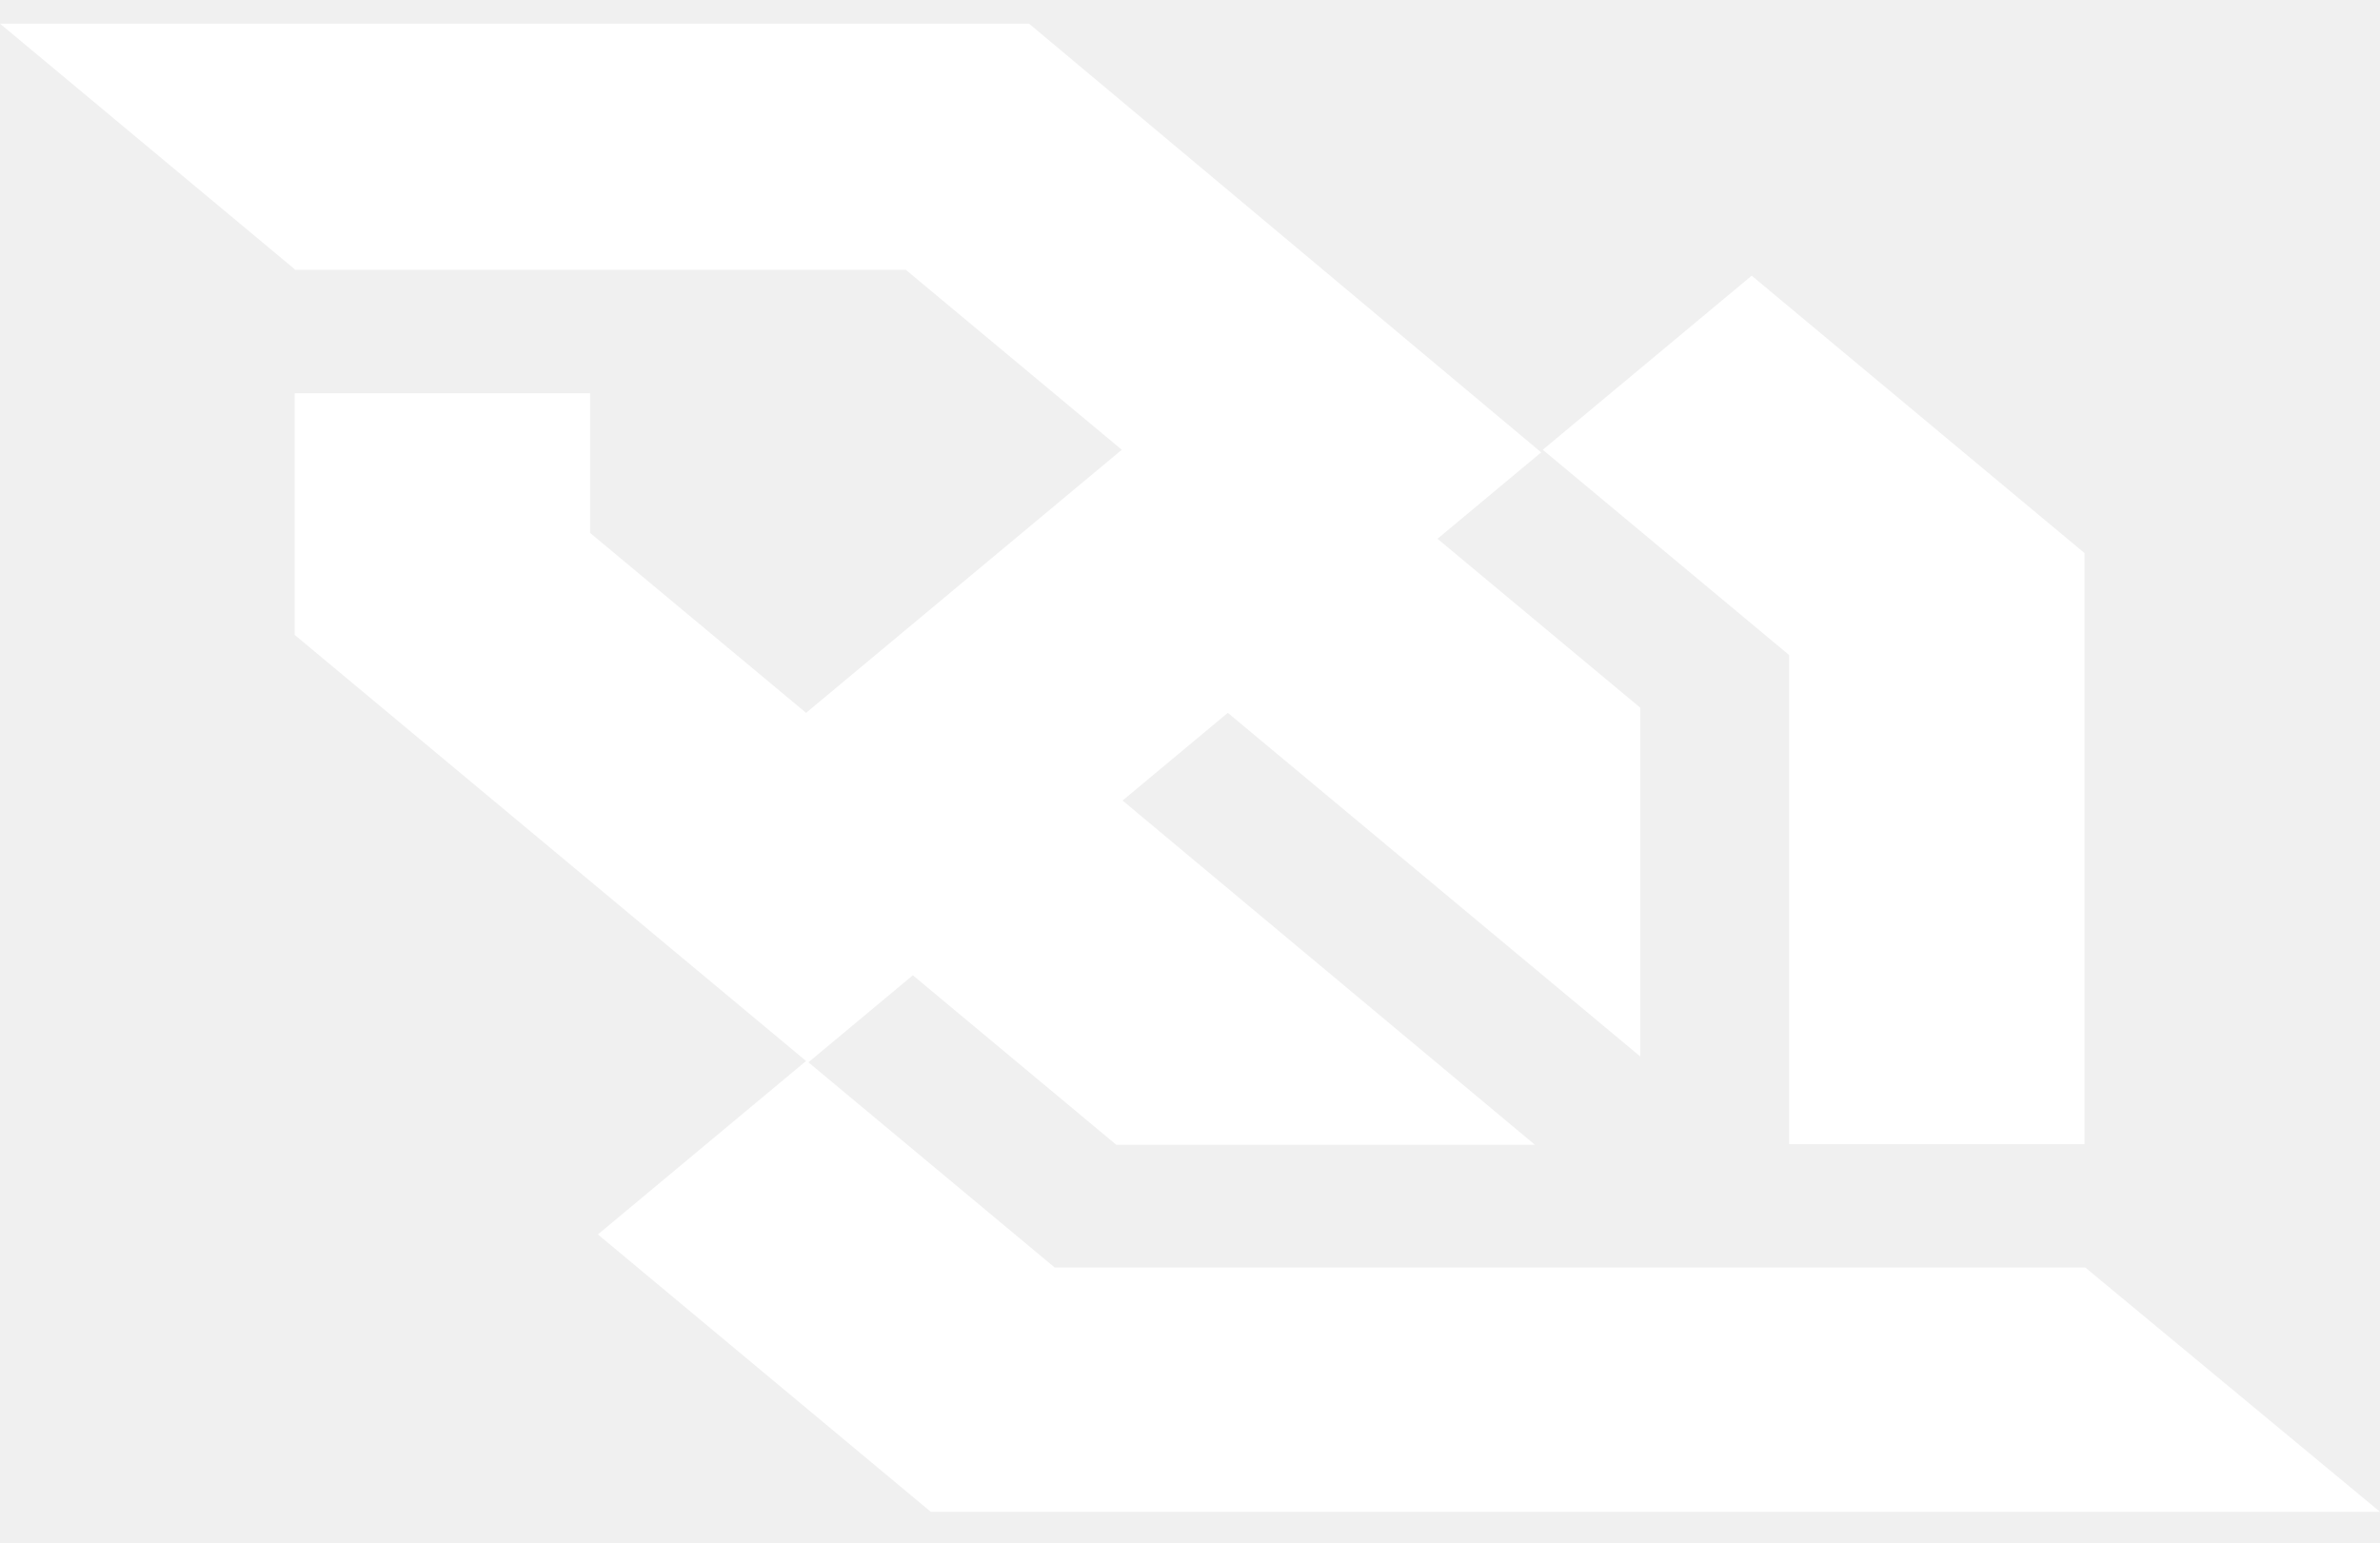
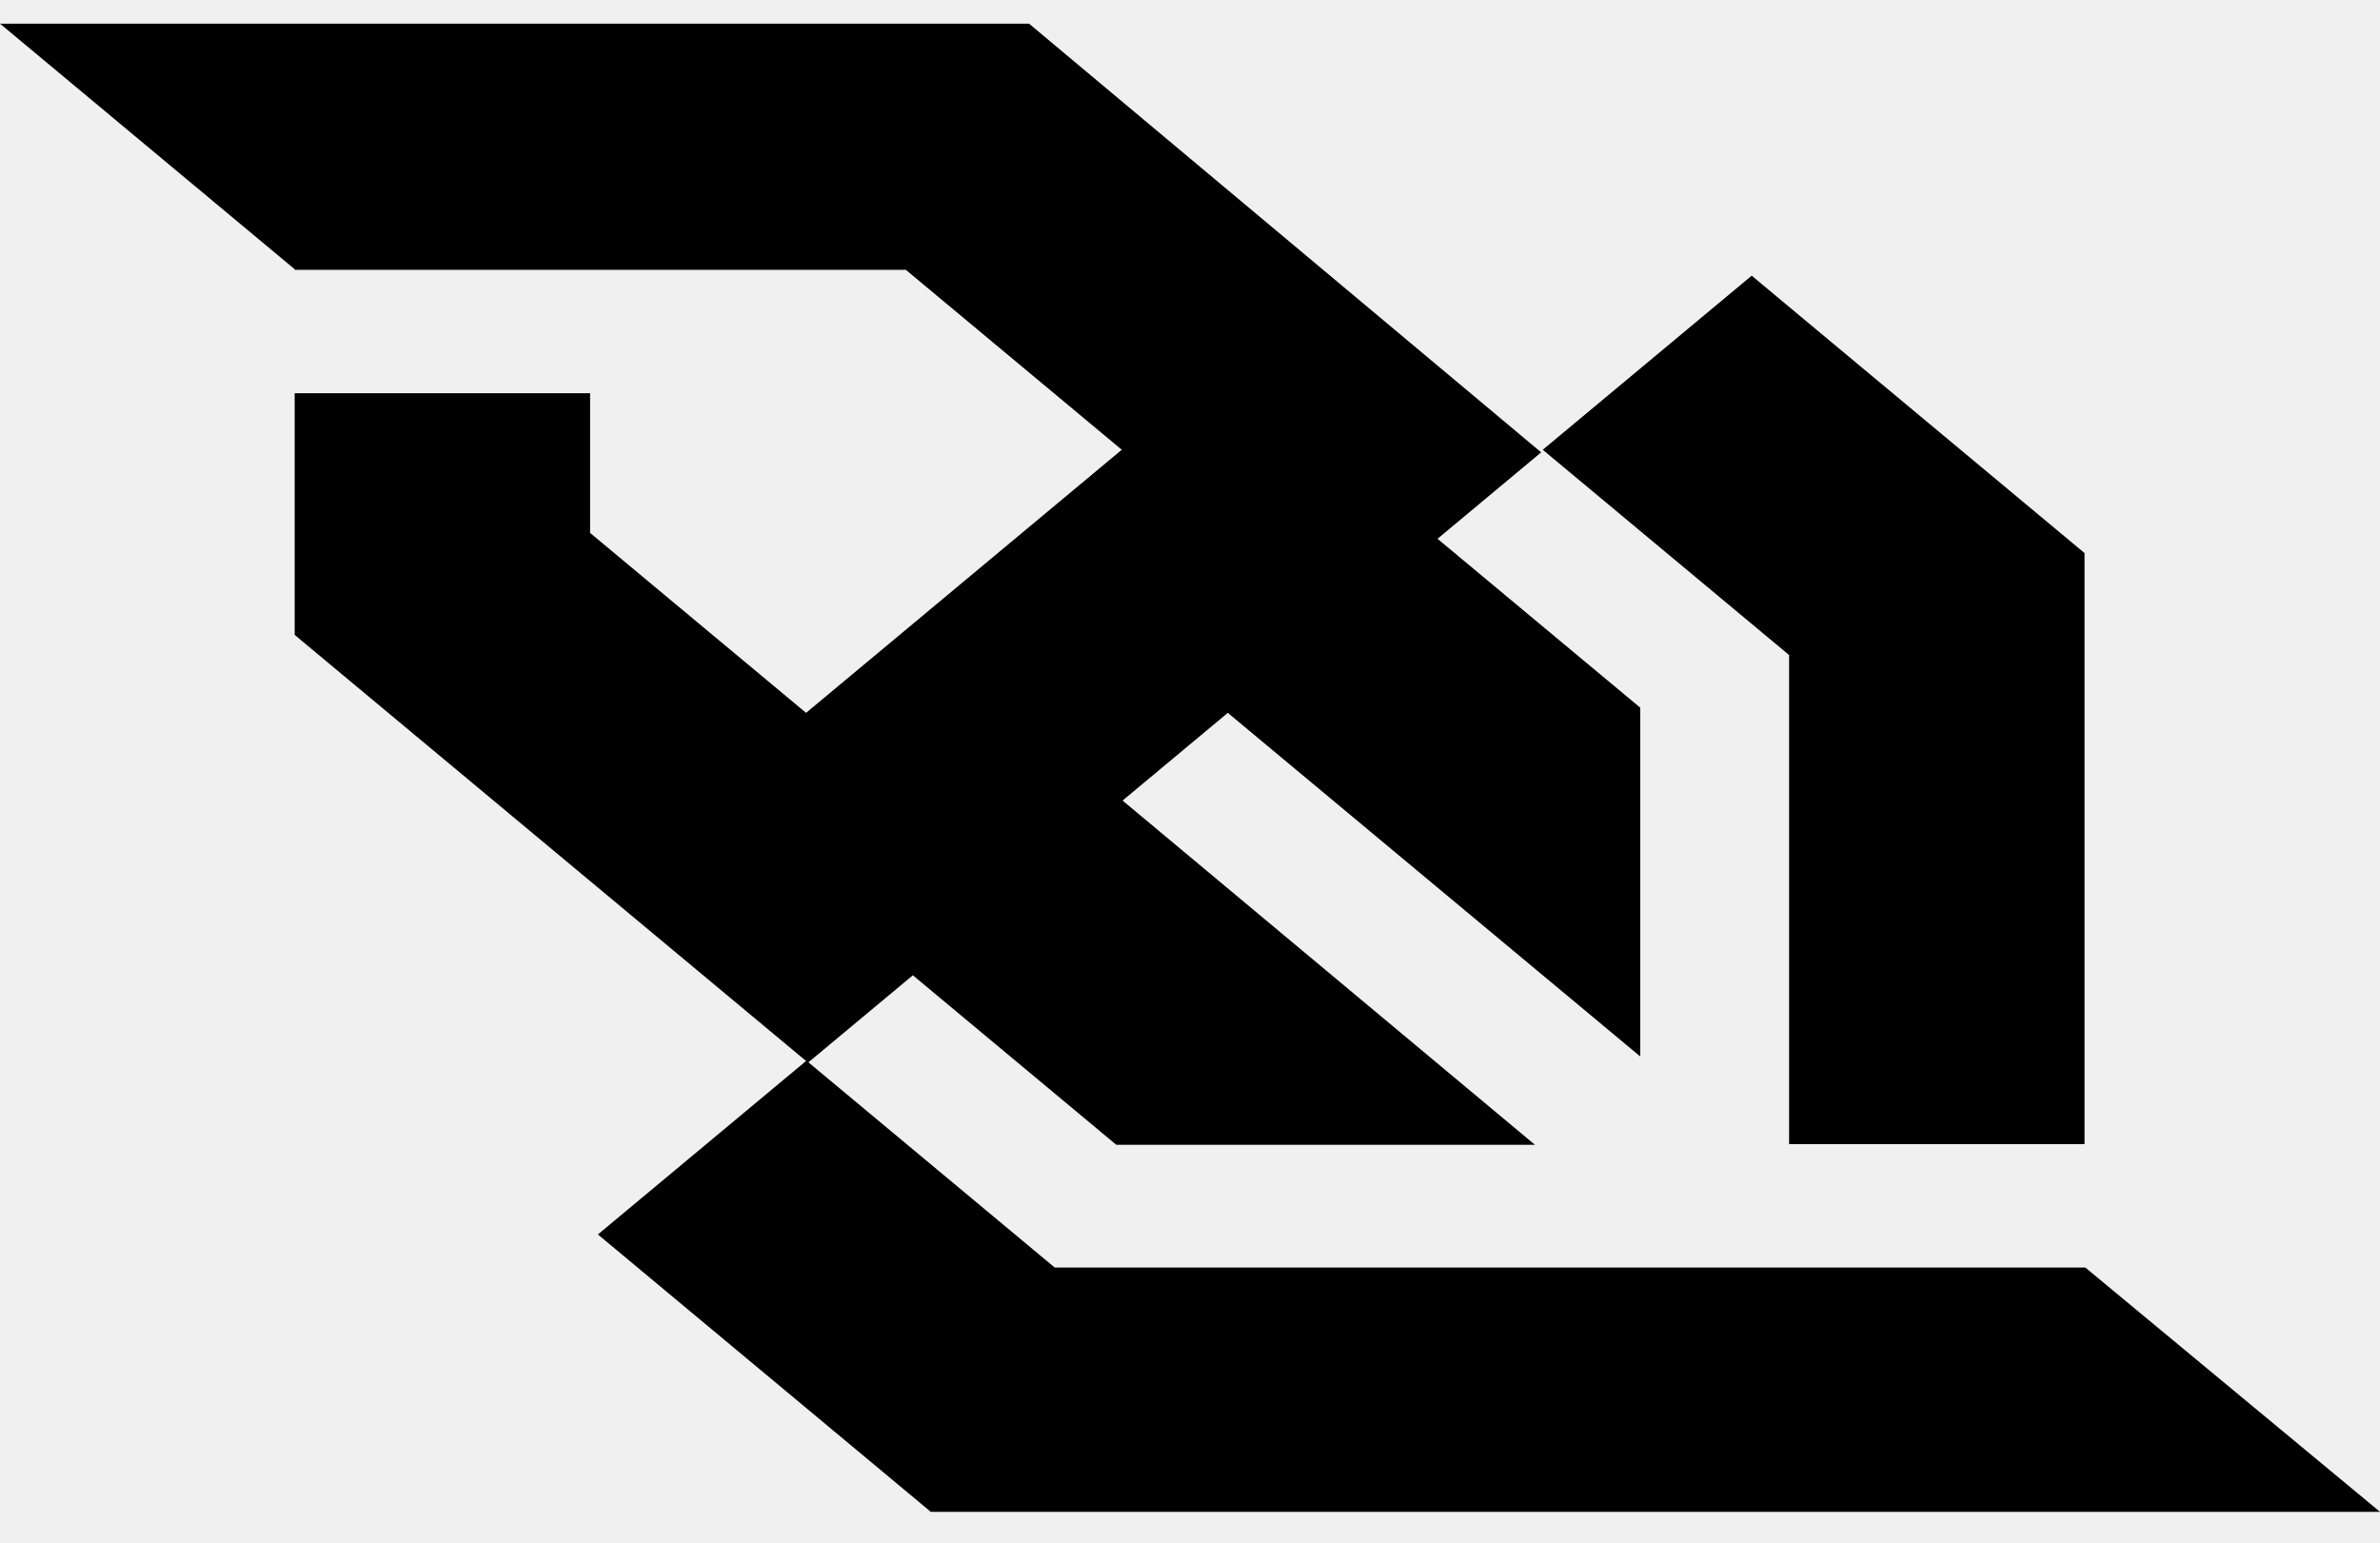
<svg xmlns="http://www.w3.org/2000/svg" width="54" height="35" viewBox="0 0 54 35" fill="none">
-   <path d="M40.593 25.963H47.296V12.55L39.744 6.256L35.004 10.206L40.593 14.864V25.963ZM47.314 28.763H37.551H23.931L18.342 24.106L20.712 22.131L25.328 25.978H34.827L25.47 18.166L27.858 16.176L37.215 23.973V16.058L32.616 12.226L34.968 10.265L23.348 0.537H11.886H0L6.686 6.109V6.123H6.721H20.553L25.452 10.206L18.289 16.176L13.389 12.093V8.924H6.686V14.407L18.289 24.076L13.566 28.012L21.119 34.306H32.58H54L47.314 28.763Z" fill="white" />
+   <path d="M40.593 25.963H47.296V12.55L39.744 6.256L35.004 10.206L40.593 14.864V25.963ZM47.314 28.763H37.551H23.931L18.342 24.106L20.712 22.131L25.328 25.978H34.827L25.47 18.166L27.858 16.176L37.215 23.973V16.058L32.616 12.226L34.968 10.265L23.348 0.537H11.886H0L6.686 6.109V6.123H6.721H20.553L25.452 10.206L18.289 16.176L13.389 12.093V8.924H6.686V14.407L18.289 24.076L13.566 28.012L21.119 34.306H32.58H54L47.314 28.763Z" fill="black" />
</svg>
